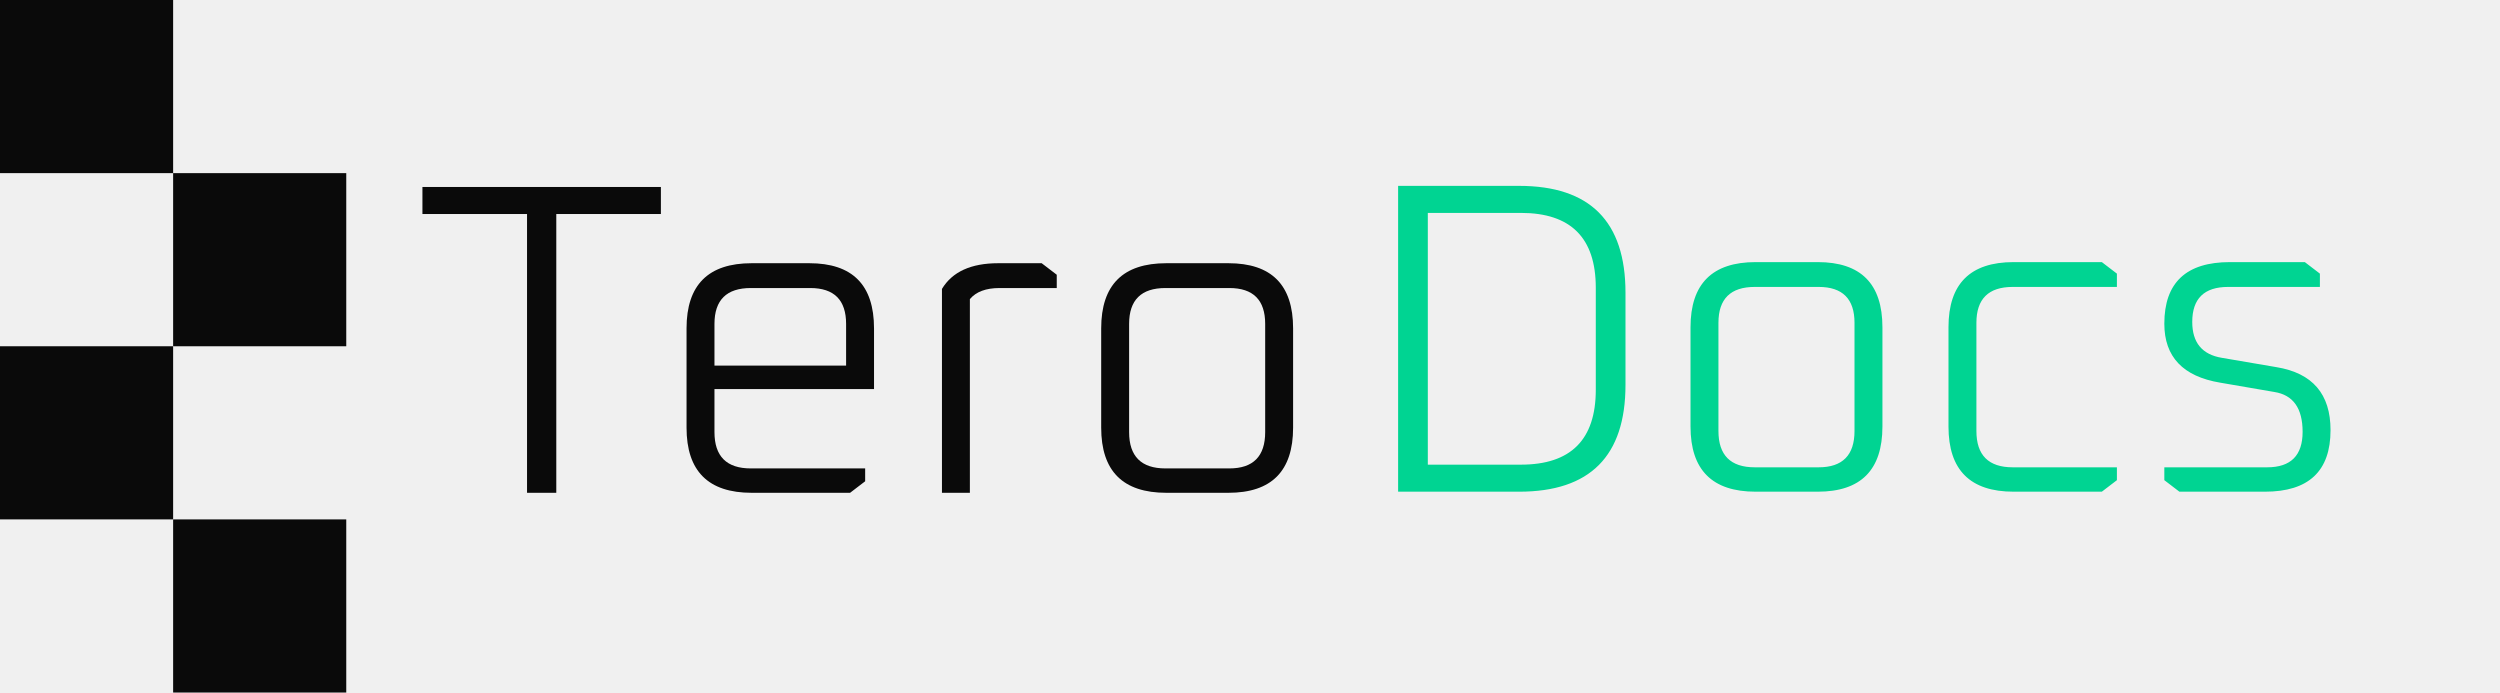
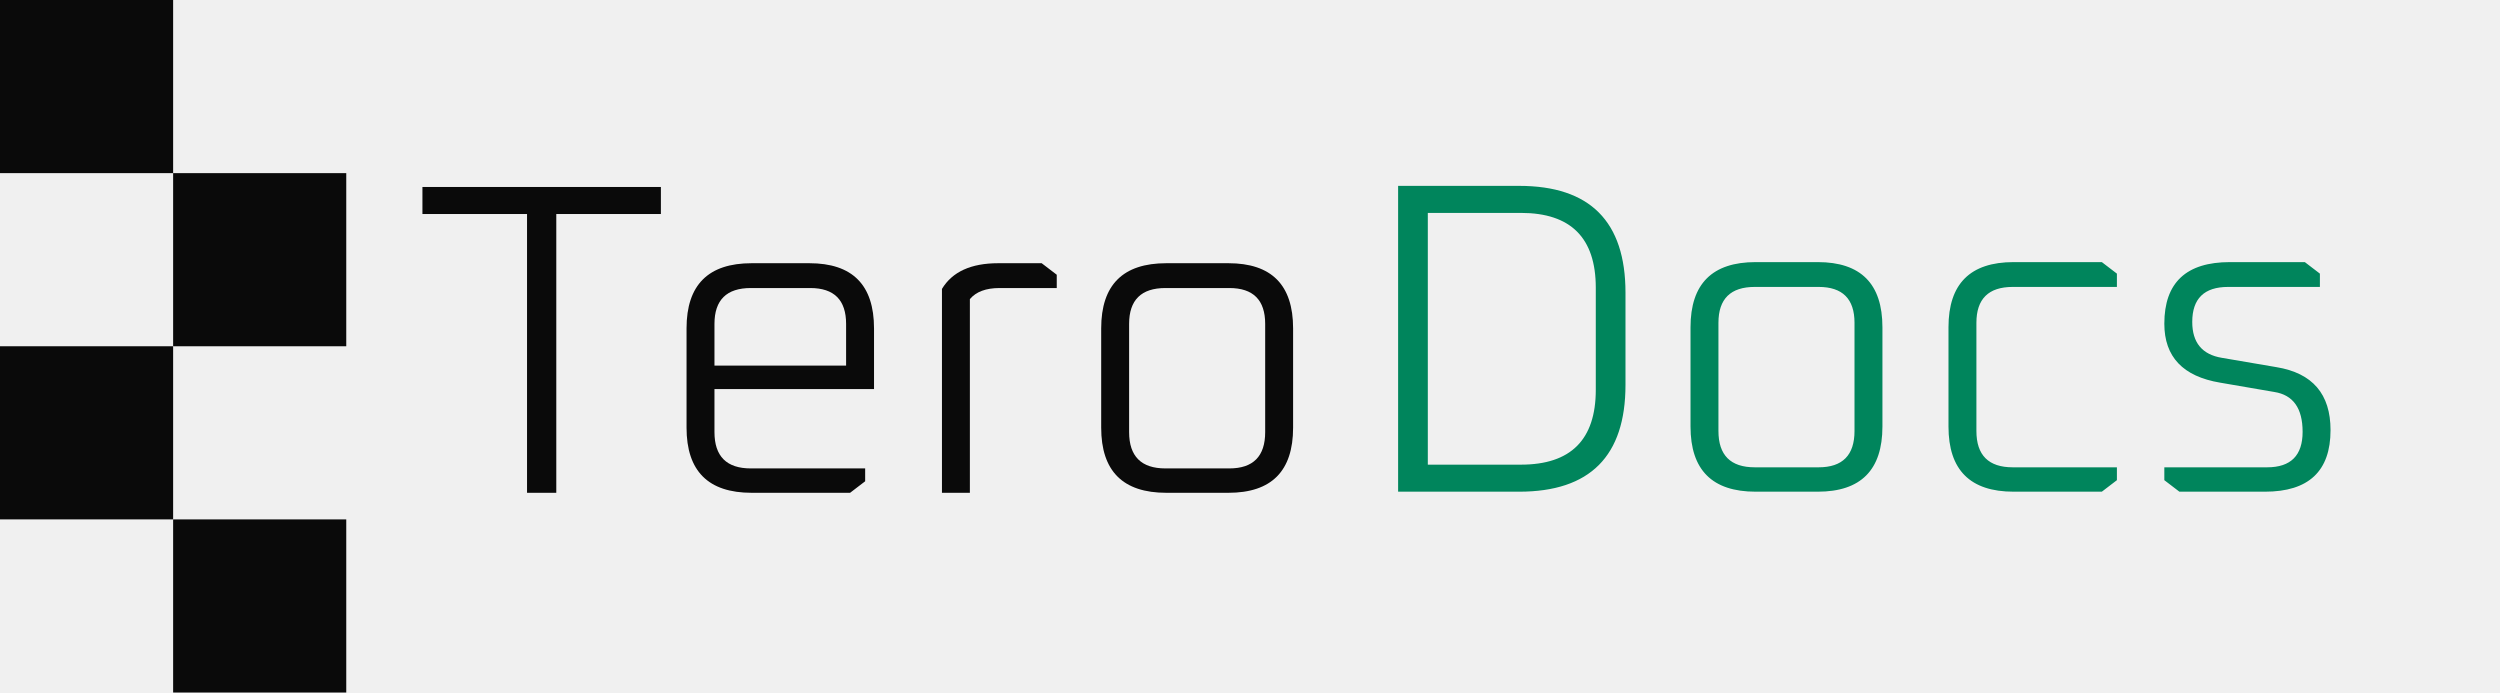
<svg xmlns="http://www.w3.org/2000/svg" width="361" height="100" viewBox="0 0 361 100" fill="none">
  <g clip-path="url(#clip0_18_188)">
    <g clip-path="url(#clip1_18_188)">
      <g clip-path="url(#clip2_18_188)">
        <rect x="25" y="75" width="25" height="25" fill="#0A0A0A" />
        <rect width="25" height="25" fill="#0A0A0A" />
        <rect x="25" y="25" width="25" height="25" fill="#0A0A0A" />
        <rect y="50" width="25" height="25" fill="#0A0A0A" />
      </g>
      <path d="M159.012 61.752V47.416C159.012 41.144 162.148 38.008 168.42 38.008H177.38C183.609 38.008 186.724 41.144 186.724 47.416V61.752C186.724 68.024 183.609 71.16 177.38 71.16H168.42C162.148 71.16 159.012 68.024 159.012 61.752ZM163.044 62.392C163.044 65.891 164.793 67.64 168.292 67.64H177.508C180.964 67.64 182.692 65.891 182.692 62.392V46.776C182.692 43.32 180.964 41.592 177.508 41.592H168.292C164.793 41.592 163.044 43.32 163.044 46.776V62.392Z" fill="#0A0A0A" />
      <path d="M136.018 71.16V41.72C137.511 39.245 140.22 38.008 144.146 38.008H150.418L152.594 39.672V41.592H144.338C142.375 41.592 140.946 42.125 140.05 43.192V71.16H136.018Z" fill="#0A0A0A" />
      <path d="M99.137 61.752V47.416C99.137 41.144 102.273 38.008 108.545 38.008H116.865C123.094 38.008 126.209 41.144 126.209 47.416V56.184H103.169V62.392C103.169 65.891 104.918 67.64 108.417 67.64H124.929V69.496L122.753 71.16H108.545C102.273 71.16 99.137 68.024 99.137 61.752ZM103.169 52.792H122.177V46.776C122.177 43.32 120.449 41.592 116.993 41.592H108.417C104.918 41.592 103.169 43.32 103.169 46.776V52.792Z" fill="#0A0A0A" />
      <path d="M61 30.904V27H95.432V30.904H80.328V71.16H76.104V30.904H61Z" fill="#0A0A0A" />
    </g>
-     <path d="M201.888 71V26.84H219.36C229.6 26.84 234.72 31.981 234.72 42.264V55.576C234.72 65.859 229.6 71 219.36 71H201.888ZM206.176 67.096H219.616C226.827 67.096 230.432 63.491 230.432 56.28V41.56C230.432 34.349 226.827 30.744 219.616 30.744H206.176V67.096ZM244.111 61.592V47.256C244.111 40.984 247.247 37.848 253.519 37.848H262.479C268.708 37.848 271.823 40.984 271.823 47.256V61.592C271.823 67.864 268.708 71 262.479 71H253.519C247.247 71 244.111 67.864 244.111 61.592ZM248.143 62.232C248.143 65.731 249.892 67.48 253.391 67.48H262.607C266.063 67.48 267.791 65.731 267.791 62.232V46.616C267.791 43.16 266.063 41.432 262.607 41.432H253.391C249.892 41.432 248.143 43.16 248.143 46.616V62.232ZM281.361 61.592V47.256C281.361 40.984 284.497 37.848 290.769 37.848H303.505L305.681 39.512V41.432H290.641C287.142 41.432 285.393 43.16 285.393 46.616V62.232C285.393 65.731 287.142 67.48 290.641 67.48H305.681V69.336L303.505 71H290.769C284.497 71 281.361 67.864 281.361 61.592ZM312.529 69.336V67.48H327.377C330.79 67.48 332.497 65.773 332.497 62.36C332.497 58.947 331.132 57.027 328.401 56.6L320.593 55.256C315.217 54.36 312.529 51.523 312.529 46.744C312.529 40.813 315.686 37.848 322.001 37.848H332.817L334.993 39.512V41.432H321.745C318.289 41.432 316.561 43.117 316.561 46.488C316.561 49.475 317.99 51.203 320.849 51.672L328.721 53.016C333.926 53.869 336.529 56.899 336.529 62.104C336.529 68.035 333.372 71 327.057 71H314.705L312.529 69.336Z" fill="#00D492" />
+     <path d="M201.888 71V26.84H219.36C229.6 26.84 234.72 31.981 234.72 42.264V55.576C234.72 65.859 229.6 71 219.36 71H201.888ZM206.176 67.096H219.616C226.827 67.096 230.432 63.491 230.432 56.28V41.56C230.432 34.349 226.827 30.744 219.616 30.744H206.176V67.096ZM244.111 61.592V47.256C244.111 40.984 247.247 37.848 253.519 37.848H262.479C268.708 37.848 271.823 40.984 271.823 47.256V61.592C271.823 67.864 268.708 71 262.479 71H253.519C247.247 71 244.111 67.864 244.111 61.592ZM248.143 62.232C248.143 65.731 249.892 67.48 253.391 67.48H262.607C266.063 67.48 267.791 65.731 267.791 62.232V46.616C267.791 43.16 266.063 41.432 262.607 41.432H253.391C249.892 41.432 248.143 43.16 248.143 46.616V62.232ZM281.361 61.592V47.256C281.361 40.984 284.497 37.848 290.769 37.848H303.505L305.681 39.512V41.432H290.641C287.142 41.432 285.393 43.16 285.393 46.616V62.232C285.393 65.731 287.142 67.48 290.641 67.48H305.681V69.336L303.505 71H290.769C284.497 71 281.361 67.864 281.361 61.592ZM312.529 69.336V67.48H327.377C330.79 67.48 332.497 65.773 332.497 62.36C332.497 58.947 331.132 57.027 328.401 56.6L320.593 55.256C315.217 54.36 312.529 51.523 312.529 46.744C312.529 40.813 315.686 37.848 322.001 37.848H332.817L334.993 39.512V41.432H321.745C318.289 41.432 316.561 43.117 316.561 46.488C316.561 49.475 317.99 51.203 320.849 51.672L328.721 53.016C333.926 53.869 336.529 56.899 336.529 62.104C336.529 68.035 333.372 71 327.057 71H314.705L312.529 69.336Z" fill="#00855c" />
  </g>
  <defs>
    <clipPath id="clip0_18_188">
      <rect width="341" height="100" fill="white" />
    </clipPath>
    <clipPath id="clip1_18_188">
      <rect width="187" height="100" fill="white" />
    </clipPath>
    <clipPath id="clip2_18_188">
      <rect width="50" height="100" fill="white" />
    </clipPath>
  </defs>
</svg>
